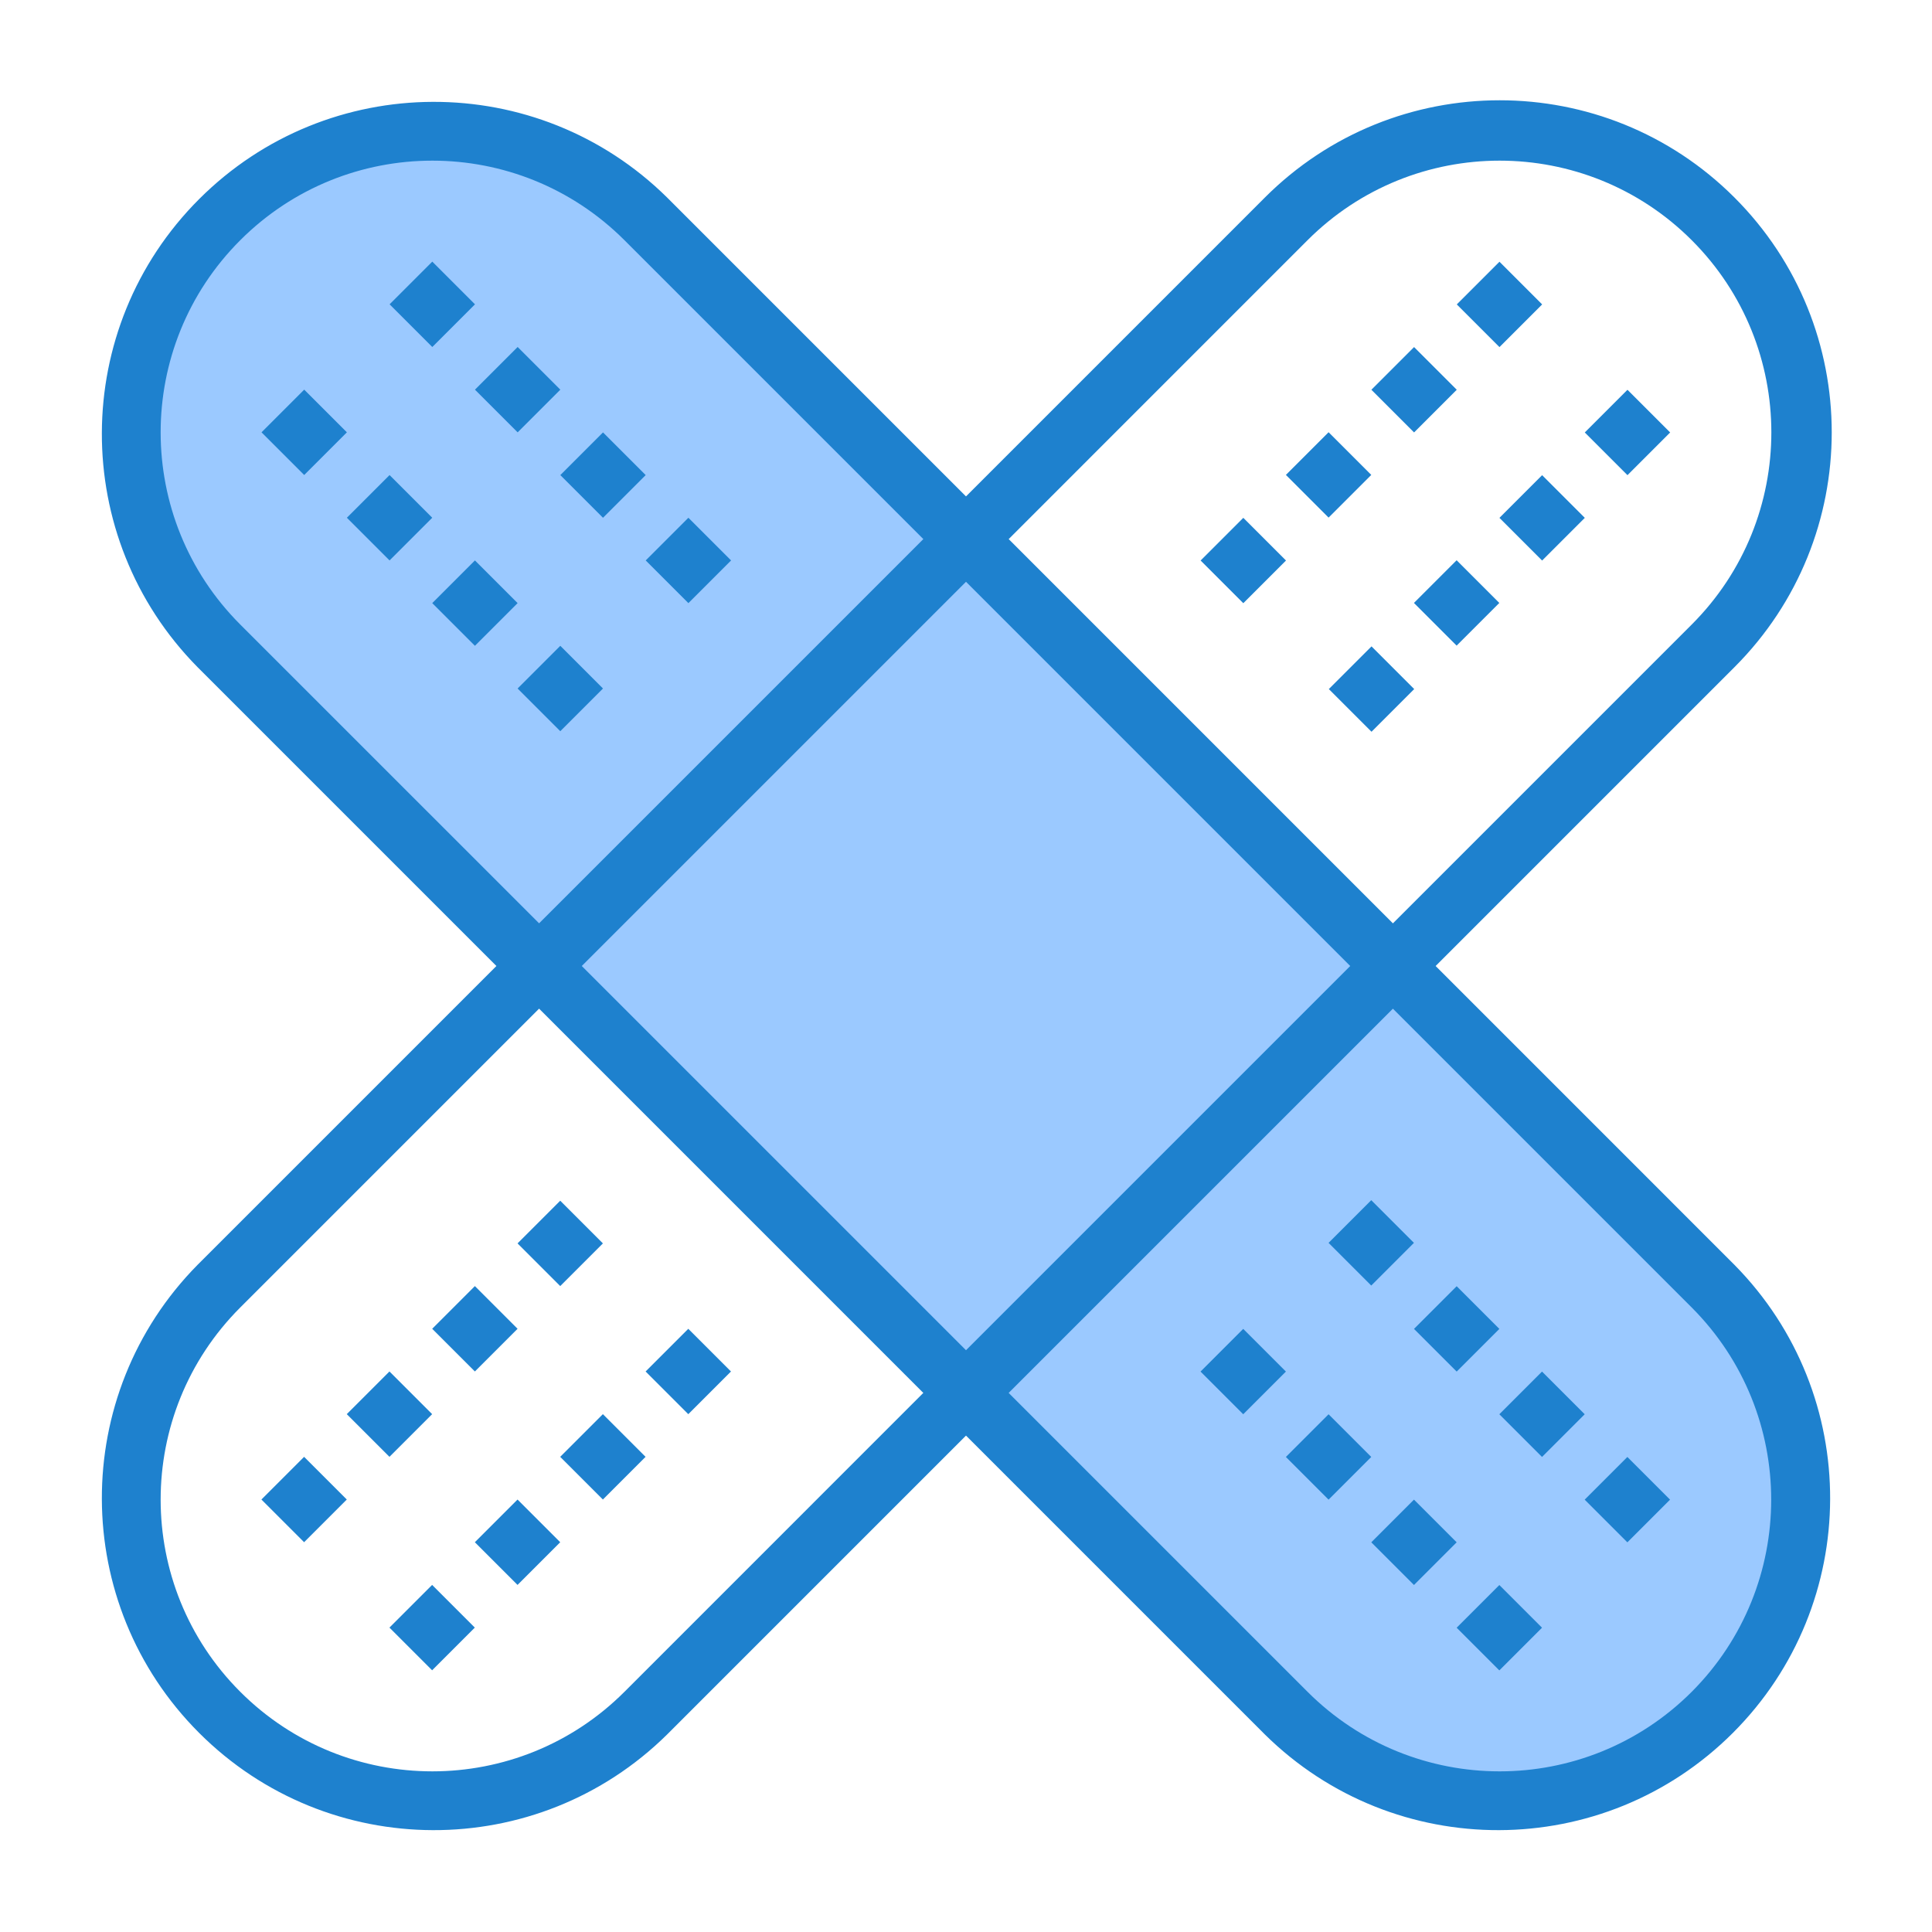
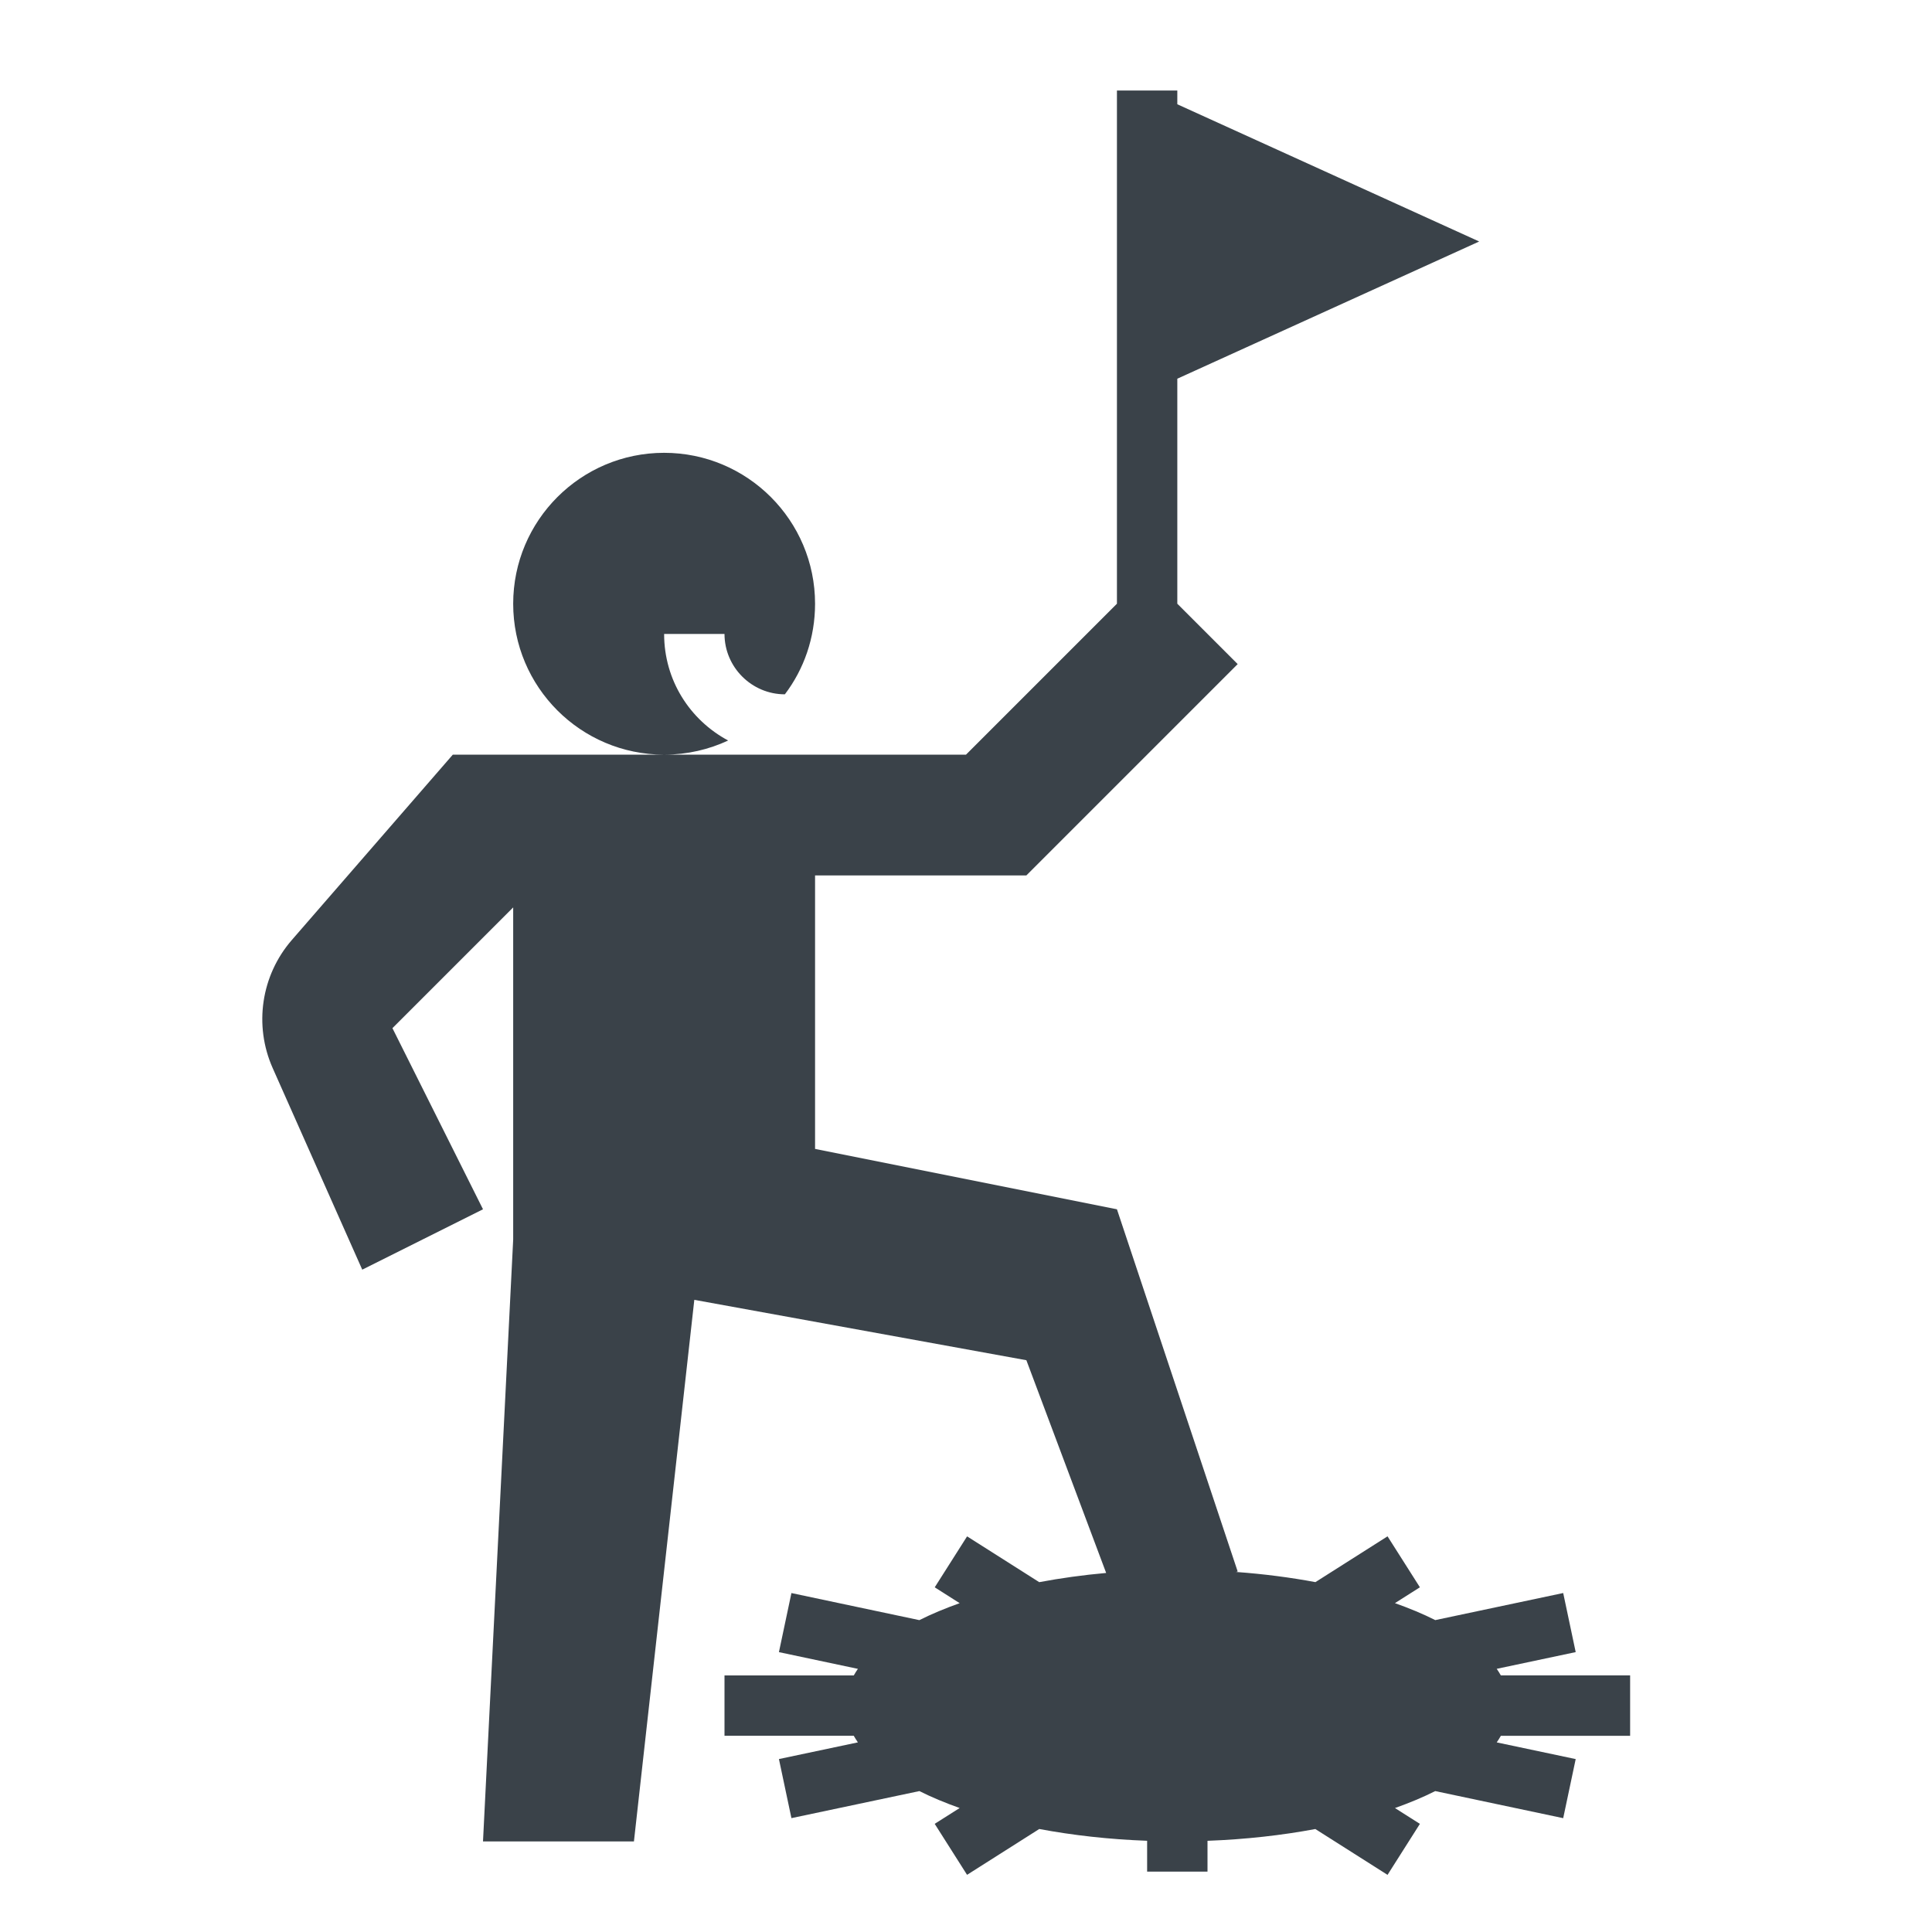
- <svg xmlns="http://www.w3.org/2000/svg" height="512" viewBox="0 0 64 64" width="512">
-   <path d="m56.749 42.607-10.607-10.607-14.142 14.142 10.607 10.607a10 10 0 0 0 14.142-14.142z" fill="#9bc9ff" />
-   <path d="m21.393 7.251a10 10 0 0 0 -14.142 0 10 10 0 0 0 0 14.142l10.607 10.607 14.142-14.142z" fill="#9bc9ff" />
-   <path d="m22 22h20v20h-20z" fill="#9bc9ff" transform="matrix(.707 -.707 .707 .707 -13.255 32)" />
-   <g fill="#1e81ce">
-     <path d="m47.557 32 9.9-9.9a11 11 0 0 0 -15.557-15.556l-9.9 9.9-9.9-9.9a11 11 0 0 0 -15.556 15.556l9.9 9.9-9.9 9.9a11 11 0 0 0 15.556 15.556l9.9-9.9 9.9 9.9a11 11 0 0 0 15.556-15.556zm-4.244-24.042a9 9 0 0 1 12.729 12.729l-9.9 9.9-12.728-12.729zm-35.355 12.729a9 9 0 0 1 12.729-12.729l9.9 9.9-12.729 12.728zm12.729 35.355a9 9 0 0 1 -12.729-12.729l9.9-9.9 12.728 12.729zm-1.415-24.042 12.728-12.728 12.728 12.728-12.728 12.728zm36.77 24.042a9 9 0 0 1 -12.729 0l-9.9-9.9 12.729-12.728 9.9 9.9a9.012 9.012 0 0 1 0 12.728z" />
-     <path d="m9.08 13.322h2v2h-2z" transform="matrix(.707 -.707 .707 .707 -7.175 11.322)" />
-     <path d="m13.322 9.08h2v2h-2z" transform="matrix(.707 -.707 .707 .707 -2.932 13.08)" />
-     <path d="m11.908 16.151h2v2h-2z" transform="matrix(.707 -.707 .707 .707 -8.347 14.151)" />
-     <path d="m16.151 11.908h2v2h-2z" transform="matrix(.707 -.707 .707 .707 -4.104 15.908)" />
-     <path d="m14.736 18.979h2v2h-2z" transform="matrix(.707 -.707 .707 .707 -9.518 16.979)" />
-     <path d="m18.979 14.737h2v2h-2z" transform="matrix(.707 -.707 .707 .707 -5.276 18.737)" />
-     <path d="m17.565 21.808h2v2h-2z" transform="matrix(.707 -.707 .707 .707 -10.69 19.808)" />
-     <path d="m21.808 17.565h2v2h-2z" transform="matrix(.707 -.707 .707 .707 -6.447 21.565)" />
-     <path d="m48.678 9.08h2v2h-2z" transform="matrix(.707 -.707 .707 .707 7.423 38.08)" />
-     <path d="m52.92 13.322h2v2h-2z" transform="matrix(.707 -.707 .707 .707 5.665 42.322)" />
-     <path d="m45.85 11.908h2v2h-2z" transform="matrix(.707 -.707 .707 .707 4.594 36.908)" />
-     <path d="m50.092 16.151h2v2h-2z" transform="matrix(.707 -.707 .707 .707 2.837 41.151)" />
-     <path d="m43.021 14.737h2v2h-2z" transform="matrix(.707 -.707 .707 .707 1.762 35.729)" />
-     <path d="m47.264 18.979h2v2h-2z" transform="matrix(.707 -.707 .707 .707 .005 39.971)" />
-     <path d="m40.192 17.565h2v2h-2z" transform="matrix(.707 -.707 .707 .707 -1.062 34.565)" />
-     <path d="m44.435 21.807h2v2h-2z" transform="matrix(.707 -.707 .707 .707 -2.814 38.824)" />
-     <path d="m17.565 40.192h2v2h-2z" transform="matrix(.707 -.707 .707 .707 -23.69 25.192)" />
-     <path d="m21.808 44.435h2v2h-2z" transform="matrix(.707 -.707 .707 .707 -25.447 29.435)" />
-     <path d="m14.737 43.021h2v2h-2z" transform="matrix(.707 -.707 .707 .707 -26.518 24.021)" />
-     <path d="m18.979 47.263h2v2h-2z" transform="matrix(.707 -.707 .707 .707 -28.276 28.263)" />
-     <path d="m11.908 45.849h2v2h-2z" transform="matrix(.707 -.707 .707 .707 -29.347 22.849)" />
-     <path d="m16.151 50.092h2v2h-2z" transform="matrix(.707 -.707 .707 .707 -31.104 27.092)" />
-     <path d="m9.08 48.678h2v2h-2z" transform="matrix(.707 -.707 .707 .707 -32.175 21.678)" />
-     <path d="m13.322 52.921h2v2h-2z" transform="matrix(.707 -.707 .707 .707 -33.933 25.92)" />
-     <path d="m40.192 44.435h2v2h-2z" transform="matrix(.707 -.707 .707 .707 -20.062 42.435)" />
-     <path d="m44.435 40.192h2v2h-2z" transform="matrix(.707 -.707 .707 .707 -15.821 44.171)" />
-     <path d="m43.02 47.264h2v2h-2z" transform="matrix(.707 -.707 .707 .707 -21.234 45.263)" />
-     <path d="m47.264 43.021h2v2h-2z" transform="matrix(.707 -.707 .707 .707 -16.991 47.021)" />
-     <path d="m45.85 50.092h2v2h-2z" transform="matrix(.707 -.707 .707 .707 -22.405 48.092)" />
-     <path d="m50.092 45.849h2v2h-2z" transform="matrix(.707 -.707 .707 .707 -18.163 49.849)" />
-     <path d="m48.678 52.921h2v2h-2z" transform="matrix(.707 -.707 .707 .707 -23.577 50.92)" />
-     <path d="m52.92 48.678h2v2h-2z" transform="matrix(.707 -.707 .707 .707 -19.335 52.677)" />
-   </g>
+ <svg id="_x31_-outline-expand" version="1.1" viewBox="0 0 64 64">
+   <path d="M54,57.499v-2h-4.283c-0.041-0.073-0.087-0.145-0.136-0.217l2.616-0.554l-0.414-1.957l-4.238,0.897  c-0.403-0.204-0.853-0.391-1.336-0.562l0.827-0.525l-1.072-1.688l-2.389,1.517c-0.828-0.155-1.71-0.27-2.633-0.337L41,52.059l-4-12  l-10-2v-9.06h7l7-7l-2-2v-7.454L49,8L39,3.454V2.999h-2v17l-5,5h-9.983c0.754-0.003,1.468-0.171,2.104-0.469  C22.85,23.85,22,22.53,22,21h2c0,1.1,0.9,2,2,2c0.63-0.83,1-1.87,1-3c0-2.76-2.24-5-5-5s-5,2.24-5,5  c0,2.757,2.235,4.994,4.991,4.999H15l-5.331,6.138c-1.019,1.172-1.266,2.828-0.635,4.247L12,42.059l4-2l-3-6l4-4v11l-1,19.94h5  l2-17.94l11,2l2.643,7.047c-0.774,0.069-1.514,0.173-2.217,0.305l-2.39-1.517l-1.072,1.688l0.826,0.525  c-0.483,0.172-0.932,0.359-1.335,0.562l-4.238-0.897l-0.414,1.957l2.616,0.554c-0.049,0.072-0.096,0.144-0.136,0.217H24v2h4.282  c0.041,0.074,0.088,0.146,0.137,0.218l-2.616,0.553l0.414,1.957l4.239-0.896c0.403,0.203,0.852,0.39,1.334,0.561l-0.827,0.524  l1.072,1.689l2.392-1.518c1.106,0.207,2.306,0.344,3.573,0.39V62h2v-1.021c1.266-0.047,2.467-0.183,3.572-0.39l2.392,1.518  l1.072-1.689l-0.826-0.524c0.482-0.172,0.931-0.358,1.334-0.562l4.239,0.897l0.414-1.957l-2.616-0.553  c0.049-0.072,0.096-0.145,0.137-0.218H54z" style="fill:#3A4249;" />
</svg>
